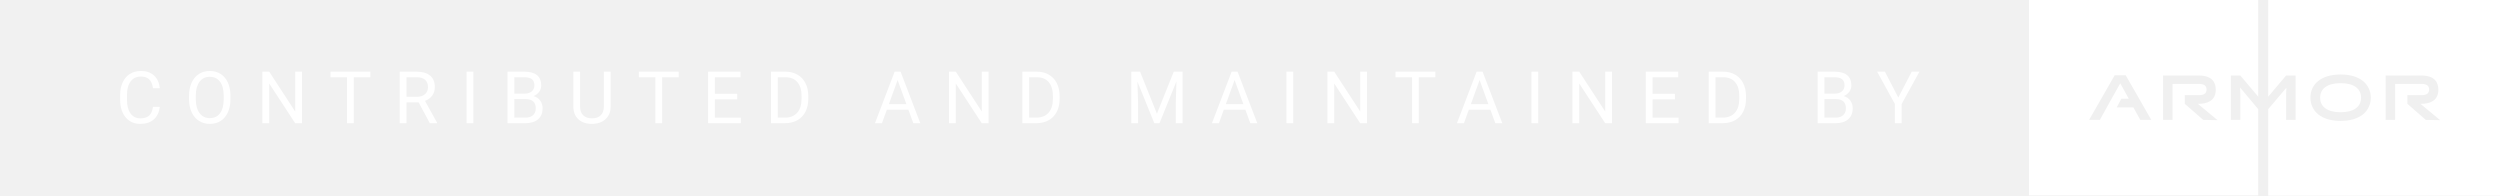
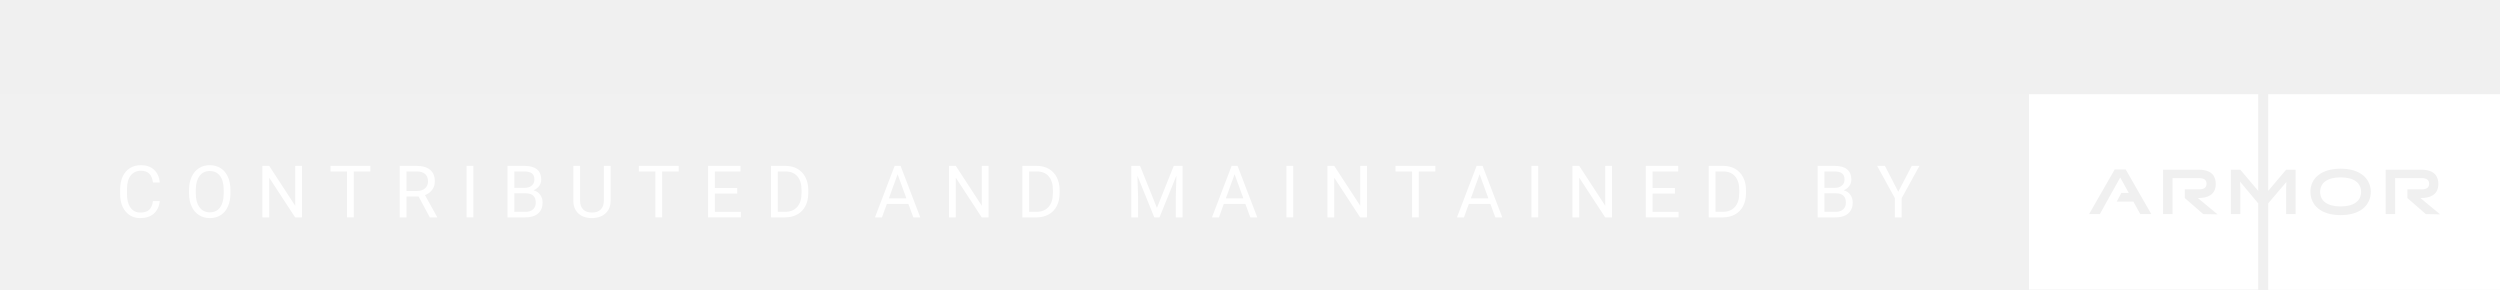
- <svg xmlns="http://www.w3.org/2000/svg" width="345px" height="27px" viewBox="0 0 345 27" version="1.1">
+ <svg xmlns="http://www.w3.org/2000/svg" width="345px" height="40px" viewBox="0 0 345 40" version="1.1">
  <g id="contributor-armor-dark" stroke="none" stroke-width="1" fill="none" fill-rule="evenodd">
-     <g id="Group-2" fill="#FFFFFF">
+     <g id="Group-2" transform="translate(0, 13)" fill="#FFFFFF">
      <rect id="Rectangle" fill-opacity="0.1" x="0" y="0" width="280" height="27" />
      <path d="M313.012,0 L313.012,13.271 L313.012,13.306 L313.012,13.342 L315.483,10.42 L316.79,10.42 L316.79,16.545 L315.483,16.545 L315.483,13.025 L315.519,12.145 L315.519,12.11 L313.012,15.066 L313.012,15.102 L313.012,15.137 L313.012,27 L345,27 L345,0 L313.012,0 Z M311.635,15.137 L311.635,15.066 L309.163,12.11 L309.128,12.074 L309.163,13.025 L309.163,16.545 L307.857,16.545 L307.857,10.42 L309.163,10.42 L311.635,13.342 L311.635,13.306 L311.635,13.271 L311.635,0 L280,0 L280,26.965 L311.635,26.965 L311.635,15.137 Z M295.359,16.545 L294.405,14.82 L294.335,14.82 L294.299,14.82 L293.982,14.82 L292.11,14.82 L292.746,13.623 L293.593,13.623 L293.77,13.623 L292.605,11.511 L292.605,11.476 L291.263,13.87 L289.78,16.545 L288.297,16.545 L291.828,10.385 L293.346,10.385 L296.877,16.545 L295.359,16.545 Z M304.044,16.545 L301.502,14.327 L301.502,13.13 L303.479,13.13 C304.15,13.13 304.503,12.884 304.503,12.356 C304.503,11.828 304.15,11.581 303.479,11.581 L299.807,11.581 L299.807,16.545 L298.501,16.545 L298.501,10.42 L303.408,10.42 C305.386,10.42 305.774,11.476 305.774,12.391 C305.774,13.975 304.503,14.327 303.408,14.327 L303.303,14.327 L306.021,16.58 L304.044,16.545 Z M334.761,16.545 L332.219,14.327 L332.219,13.13 L334.196,13.13 C334.867,13.13 335.22,12.884 335.22,12.356 C335.22,11.828 334.867,11.581 334.196,11.581 L330.524,11.581 L330.524,16.545 L329.218,16.545 L329.218,10.42 L334.125,10.42 C336.103,10.42 336.491,11.476 336.491,12.391 C336.491,13.975 335.22,14.327 334.125,14.327 L334.02,14.327 L336.738,16.58 L334.761,16.545 Z M326.111,15.771 C325.369,16.369 324.31,16.686 323.004,16.686 C321.697,16.686 320.638,16.369 319.897,15.771 C319.226,15.207 318.838,14.398 318.838,13.482 C318.838,12.567 319.191,11.757 319.897,11.194 C320.638,10.596 321.697,10.279 323.004,10.279 C324.31,10.279 325.369,10.596 326.111,11.194 C326.782,11.757 327.17,12.567 327.17,13.482 C327.17,14.398 326.782,15.207 326.111,15.771 Z M323.004,11.476 C321.203,11.476 320.179,12.215 320.179,13.482 C320.179,14.75 321.203,15.489 323.004,15.489 C324.804,15.489 325.828,14.75 325.828,13.482 C325.828,12.215 324.804,11.476 323.004,11.476 L323.004,11.476 Z" id="Shape" fill-rule="nonzero" />
      <g id="CONTRIBUTED-AND-MAIN" transform="translate(16.58105, 9.792969)" fill-rule="nonzero">
        <path d="M5.474,4.951 C5.386,5.703 5.108,6.283 4.641,6.692 C4.174,7.1 3.553,7.305 2.778,7.305 C1.938,7.305 1.265,7.004 0.759,6.401 C0.253,5.799 0,4.993 0,3.984 L0,3.301 C0,2.64 0.118,2.059 0.354,1.558 C0.59,1.056 0.924,0.671 1.357,0.403 C1.79,0.134 2.292,0 2.861,0 C3.617,0 4.222,0.211 4.678,0.632 C5.133,1.054 5.399,1.637 5.474,2.383 L4.531,2.383 C4.45,1.816 4.273,1.406 4.001,1.152 C3.73,0.898 3.35,0.771 2.861,0.771 C2.262,0.771 1.793,0.993 1.453,1.436 C1.112,1.878 0.942,2.508 0.942,3.325 L0.942,4.014 C0.942,4.785 1.104,5.399 1.426,5.854 C1.748,6.31 2.199,6.538 2.778,6.538 C3.299,6.538 3.699,6.42 3.977,6.184 C4.255,5.948 4.44,5.537 4.531,4.951 L5.474,4.951 Z" id="Path" />
        <path d="M15.222,3.882 C15.222,4.578 15.104,5.186 14.87,5.706 C14.636,6.225 14.304,6.621 13.874,6.895 C13.444,7.168 12.943,7.305 12.37,7.305 C11.81,7.305 11.314,7.167 10.881,6.892 C10.448,6.617 10.112,6.225 9.873,5.715 C9.633,5.206 9.51,4.616 9.504,3.945 L9.504,3.433 C9.504,2.749 9.623,2.145 9.86,1.621 C10.098,1.097 10.434,0.696 10.869,0.417 C11.303,0.139 11.8,0 12.36,0 C12.93,0 13.432,0.138 13.867,0.413 C14.301,0.688 14.636,1.086 14.87,1.609 C15.104,2.131 15.222,2.739 15.222,3.433 L15.222,3.882 Z M14.289,3.423 C14.289,2.58 14.12,1.933 13.781,1.482 C13.443,1.031 12.969,0.806 12.36,0.806 C11.768,0.806 11.302,1.031 10.961,1.482 C10.621,1.933 10.446,2.559 10.437,3.359 L10.437,3.882 C10.437,4.699 10.608,5.341 10.952,5.808 C11.295,6.275 11.768,6.509 12.37,6.509 C12.976,6.509 13.444,6.288 13.776,5.847 C14.108,5.406 14.279,4.774 14.289,3.95 L14.289,3.423 Z" id="Shape" />
        <polygon id="Path" points="25.092 7.207 24.149 7.207 20.57 1.729 20.57 7.207 19.628 7.207 19.628 0.098 20.57 0.098 24.159 5.601 24.159 0.098 25.092 0.098" />
        <polygon id="Path" points="34.527 0.869 32.242 0.869 32.242 7.207 31.31 7.207 31.31 0.869 29.029 0.869 29.029 0.098 34.527 0.098" />
        <path d="M41.189,4.331 L39.52,4.331 L39.52,7.207 L38.577,7.207 L38.577,0.098 L40.931,0.098 C41.731,0.098 42.347,0.28 42.779,0.645 C43.21,1.009 43.426,1.54 43.426,2.236 C43.426,2.679 43.306,3.065 43.067,3.394 C42.828,3.722 42.495,3.968 42.068,4.131 L43.738,7.148 L43.738,7.207 L42.732,7.207 L41.189,4.331 Z M39.52,3.564 L40.96,3.564 C41.425,3.564 41.796,3.444 42.071,3.203 C42.346,2.962 42.483,2.64 42.483,2.236 C42.483,1.797 42.352,1.46 42.09,1.226 C41.828,0.991 41.45,0.872 40.955,0.869 L39.52,0.869 L39.52,3.564 Z" id="Shape" />
        <polygon id="Path" points="48.745 7.207 47.808 7.207 47.808 0.098 48.745 0.098" />
        <path d="M53.459,7.207 L53.459,0.098 L55.783,0.098 C56.555,0.098 57.135,0.257 57.524,0.576 C57.913,0.895 58.107,1.367 58.107,1.992 C58.107,2.324 58.013,2.618 57.824,2.874 C57.635,3.129 57.378,3.327 57.053,3.467 C57.437,3.574 57.74,3.778 57.963,4.08 C58.186,4.381 58.298,4.74 58.298,5.156 C58.298,5.794 58.091,6.296 57.678,6.66 C57.264,7.025 56.68,7.207 55.925,7.207 L53.459,7.207 Z M54.396,3.882 L54.396,6.44 L55.944,6.44 C56.381,6.44 56.725,6.327 56.977,6.101 C57.229,5.875 57.355,5.563 57.355,5.166 C57.355,4.31 56.89,3.882 55.959,3.882 L54.396,3.882 Z M54.396,3.13 L55.812,3.13 C56.223,3.13 56.551,3.027 56.796,2.822 C57.042,2.617 57.165,2.339 57.165,1.987 C57.165,1.597 57.051,1.313 56.823,1.135 C56.595,0.958 56.249,0.869 55.783,0.869 L54.396,0.869 L54.396,3.13 Z" id="Shape" />
        <path d="M67.689,0.098 L67.689,4.932 C67.686,5.602 67.475,6.151 67.057,6.577 C66.639,7.004 66.072,7.243 65.355,7.295 L65.106,7.305 C64.328,7.305 63.708,7.095 63.246,6.675 C62.784,6.255 62.549,5.677 62.543,4.941 L62.543,0.098 L63.471,0.098 L63.471,4.912 C63.471,5.426 63.612,5.826 63.896,6.111 C64.179,6.396 64.582,6.538 65.106,6.538 C65.637,6.538 66.043,6.396 66.325,6.113 C66.606,5.83 66.747,5.431 66.747,4.917 L66.747,0.098 L67.689,0.098 Z" id="Path" />
        <polygon id="Path" points="77.081 0.869 74.796 0.869 74.796 7.207 73.863 7.207 73.863 0.869 71.583 0.869 71.583 0.098 77.081 0.098" />
        <polygon id="Path" points="85.154 3.921 82.073 3.921 82.073 6.44 85.652 6.44 85.652 7.207 81.136 7.207 81.136 0.098 85.604 0.098 85.604 0.869 82.073 0.869 82.073 3.154 85.154 3.154" />
        <path d="M89.819,7.207 L89.819,0.098 L91.826,0.098 C92.445,0.098 92.992,0.234 93.467,0.508 C93.942,0.781 94.309,1.17 94.568,1.675 C94.827,2.179 94.958,2.759 94.961,3.413 L94.961,3.867 C94.961,4.538 94.832,5.125 94.573,5.63 C94.314,6.134 93.944,6.522 93.464,6.792 C92.984,7.062 92.425,7.201 91.787,7.207 L89.819,7.207 Z M90.757,0.869 L90.757,6.44 L91.743,6.44 C92.466,6.44 93.028,6.216 93.43,5.767 C93.832,5.317 94.033,4.678 94.033,3.848 L94.033,3.433 C94.033,2.625 93.844,1.998 93.464,1.55 C93.085,1.103 92.547,0.876 91.851,0.869 L90.757,0.869 Z" id="Shape" />
        <path d="M108.778,5.352 L105.8,5.352 L105.131,7.207 L104.164,7.207 L106.879,0.098 L107.699,0.098 L110.419,7.207 L109.457,7.207 L108.778,5.352 Z M106.083,4.58 L108.5,4.58 L107.289,1.255 L106.083,4.58 Z" id="Shape" />
        <polygon id="Path" points="119.84 7.207 118.897 7.207 115.318 1.729 115.318 7.207 114.376 7.207 114.376 0.098 115.318 0.098 118.907 5.601 118.907 0.098 119.84 0.098" />
        <path d="M124.505,7.207 L124.505,0.098 L126.512,0.098 C127.13,0.098 127.677,0.234 128.152,0.508 C128.628,0.781 128.995,1.17 129.253,1.675 C129.512,2.179 129.643,2.759 129.646,3.413 L129.646,3.867 C129.646,4.538 129.517,5.125 129.258,5.63 C129,6.134 128.63,6.522 128.15,6.792 C127.67,7.062 127.111,7.201 126.473,7.207 L124.505,7.207 Z M125.442,0.869 L125.442,6.44 L126.429,6.44 C127.151,6.44 127.714,6.216 128.116,5.767 C128.518,5.317 128.719,4.678 128.719,3.848 L128.719,3.433 C128.719,2.625 128.529,1.998 128.15,1.55 C127.771,1.103 127.233,0.876 126.536,0.869 L125.442,0.869 Z" id="Shape" />
        <polygon id="Path" points="140.749 0.098 143.073 5.898 145.397 0.098 146.613 0.098 146.613 7.207 145.676 7.207 145.676 4.438 145.764 1.45 143.43 7.207 142.712 7.207 140.383 1.465 140.476 4.438 140.476 7.207 139.538 7.207 139.538 0.098" />
        <path d="M155.282,5.352 L152.304,5.352 L151.635,7.207 L150.668,7.207 L153.383,0.098 L154.203,0.098 L156.923,7.207 L155.961,7.207 L155.282,5.352 Z M152.587,4.58 L155.004,4.58 L153.793,1.255 L152.587,4.58 Z" id="Shape" />
        <polygon id="Path" points="161.886 7.207 160.948 7.207 160.948 0.098 161.886 0.098" />
        <polygon id="Path" points="172.063 7.207 171.121 7.207 167.542 1.729 167.542 7.207 166.6 7.207 166.6 0.098 167.542 0.098 171.131 5.601 171.131 0.098 172.063 0.098" />
        <polygon id="Path" points="181.499 0.869 179.214 0.869 179.214 7.207 178.281 7.207 178.281 0.869 176.001 0.869 176.001 0.098 181.499 0.098" />
        <path d="M189.094,5.352 L186.115,5.352 L185.446,7.207 L184.479,7.207 L187.194,0.098 L188.015,0.098 L190.734,7.207 L189.772,7.207 L189.094,5.352 Z M186.398,4.58 L188.815,4.58 L187.604,1.255 L186.398,4.58 Z" id="Shape" />
        <polygon id="Path" points="195.697 7.207 194.76 7.207 194.76 0.098 195.697 0.098" />
        <polygon id="Path" points="205.875 7.207 204.933 7.207 201.354 1.729 201.354 7.207 200.411 7.207 200.411 0.098 201.354 0.098 204.942 5.601 204.942 0.098 205.875 0.098" />
        <polygon id="Path" points="214.559 3.921 211.478 3.921 211.478 6.44 215.057 6.44 215.057 7.207 210.54 7.207 210.54 0.098 215.008 0.098 215.008 0.869 211.478 0.869 211.478 3.154 214.559 3.154" />
        <path d="M219.224,7.207 L219.224,0.098 L221.23,0.098 C221.849,0.098 222.396,0.234 222.871,0.508 C223.346,0.781 223.713,1.17 223.972,1.675 C224.231,2.179 224.362,2.759 224.365,3.413 L224.365,3.867 C224.365,4.538 224.236,5.125 223.977,5.63 C223.718,6.134 223.349,6.522 222.869,6.792 C222.389,7.062 221.829,7.201 221.191,7.207 L219.224,7.207 Z M220.161,0.869 L220.161,6.44 L221.147,6.44 C221.87,6.44 222.432,6.216 222.834,5.767 C223.236,5.317 223.438,4.678 223.438,3.848 L223.438,3.433 C223.438,2.625 223.248,1.998 222.869,1.55 C222.489,1.103 221.951,0.876 221.255,0.869 L220.161,0.869 Z" id="Shape" />
        <path d="M234.257,7.207 L234.257,0.098 L236.581,0.098 C237.353,0.098 237.933,0.257 238.322,0.576 C238.711,0.895 238.905,1.367 238.905,1.992 C238.905,2.324 238.811,2.618 238.622,2.874 C238.433,3.129 238.176,3.327 237.851,3.467 C238.235,3.574 238.538,3.778 238.761,4.08 C238.984,4.381 239.096,4.74 239.096,5.156 C239.096,5.794 238.889,6.296 238.476,6.66 C238.062,7.025 237.478,7.207 236.723,7.207 L234.257,7.207 Z M235.194,3.882 L235.194,6.44 L236.742,6.44 C237.178,6.44 237.523,6.327 237.775,6.101 C238.027,5.875 238.153,5.563 238.153,5.166 C238.153,4.31 237.688,3.882 236.757,3.882 L235.194,3.882 Z M235.194,3.13 L236.61,3.13 C237.021,3.13 237.348,3.027 237.594,2.822 C237.84,2.617 237.963,2.339 237.963,1.987 C237.963,1.597 237.849,1.313 237.621,1.135 C237.393,0.958 237.047,0.869 236.581,0.869 L235.194,0.869 L235.194,3.13 Z" id="Shape" />
        <polygon id="Path" points="245.382 3.667 247.237 0.098 248.302 0.098 245.851 4.556 245.851 7.207 244.913 7.207 244.913 4.556 242.462 0.098 243.536 0.098" />
      </g>
    </g>
  </g>
</svg>
